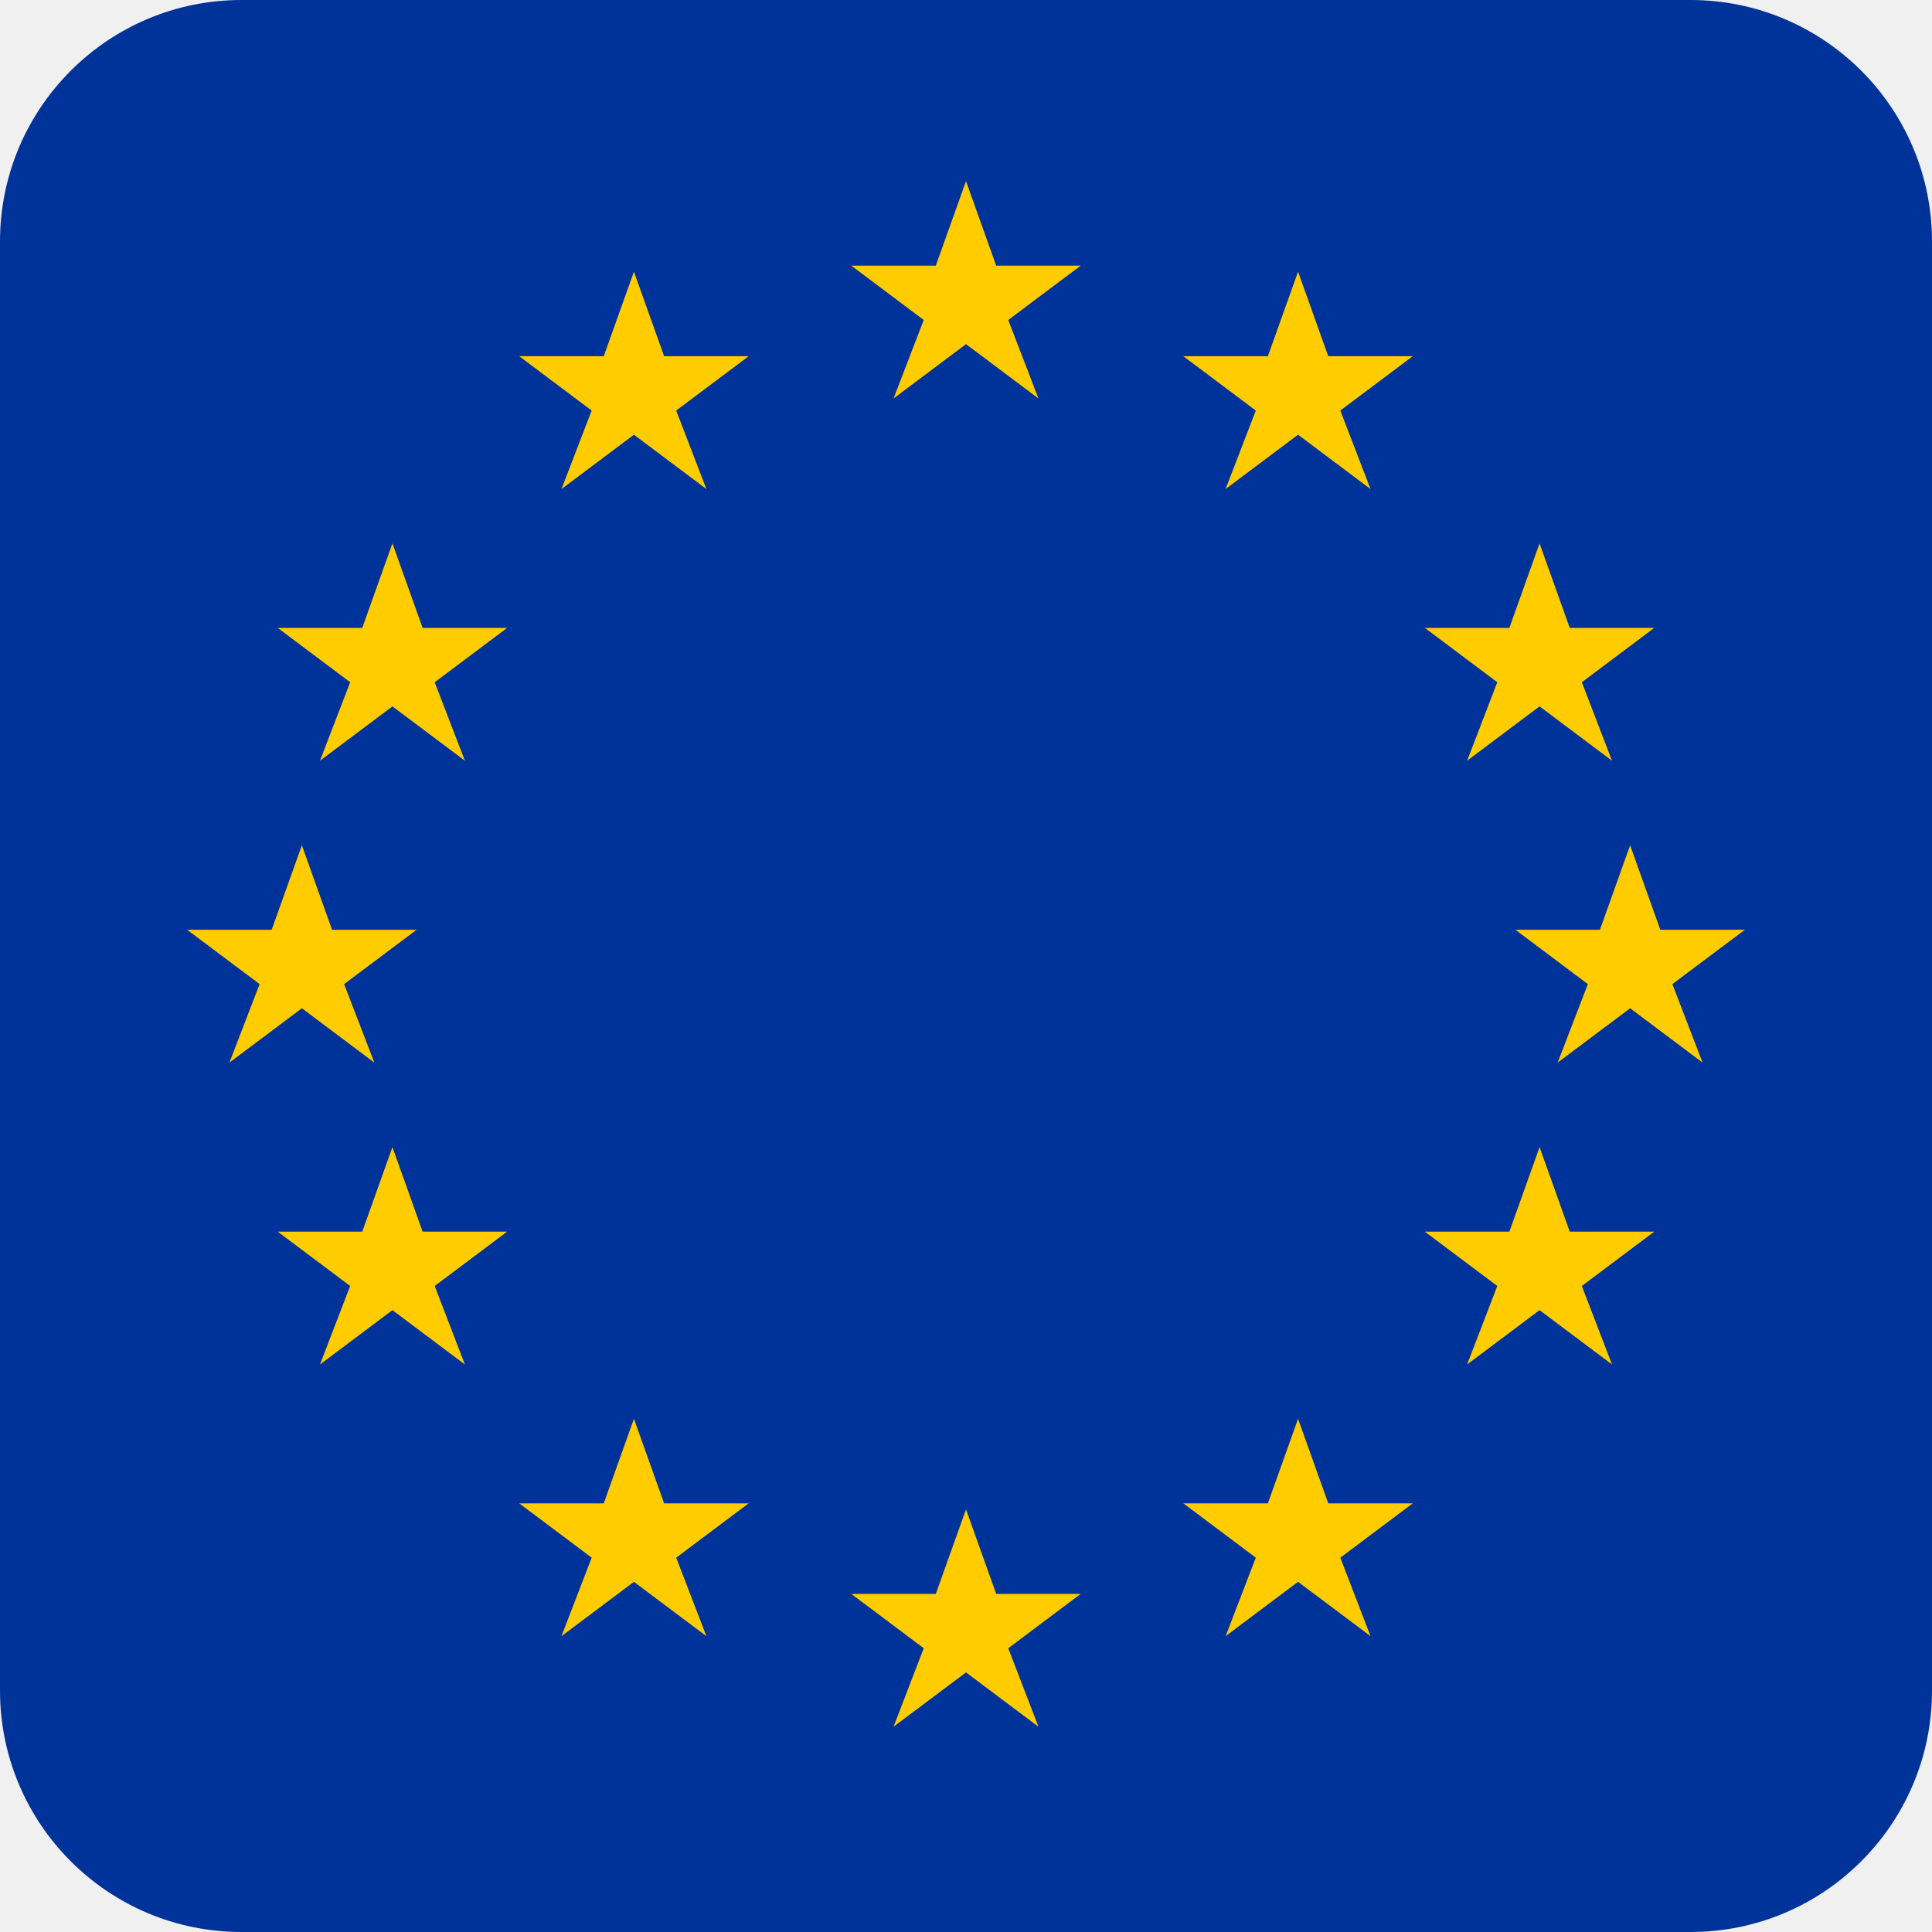
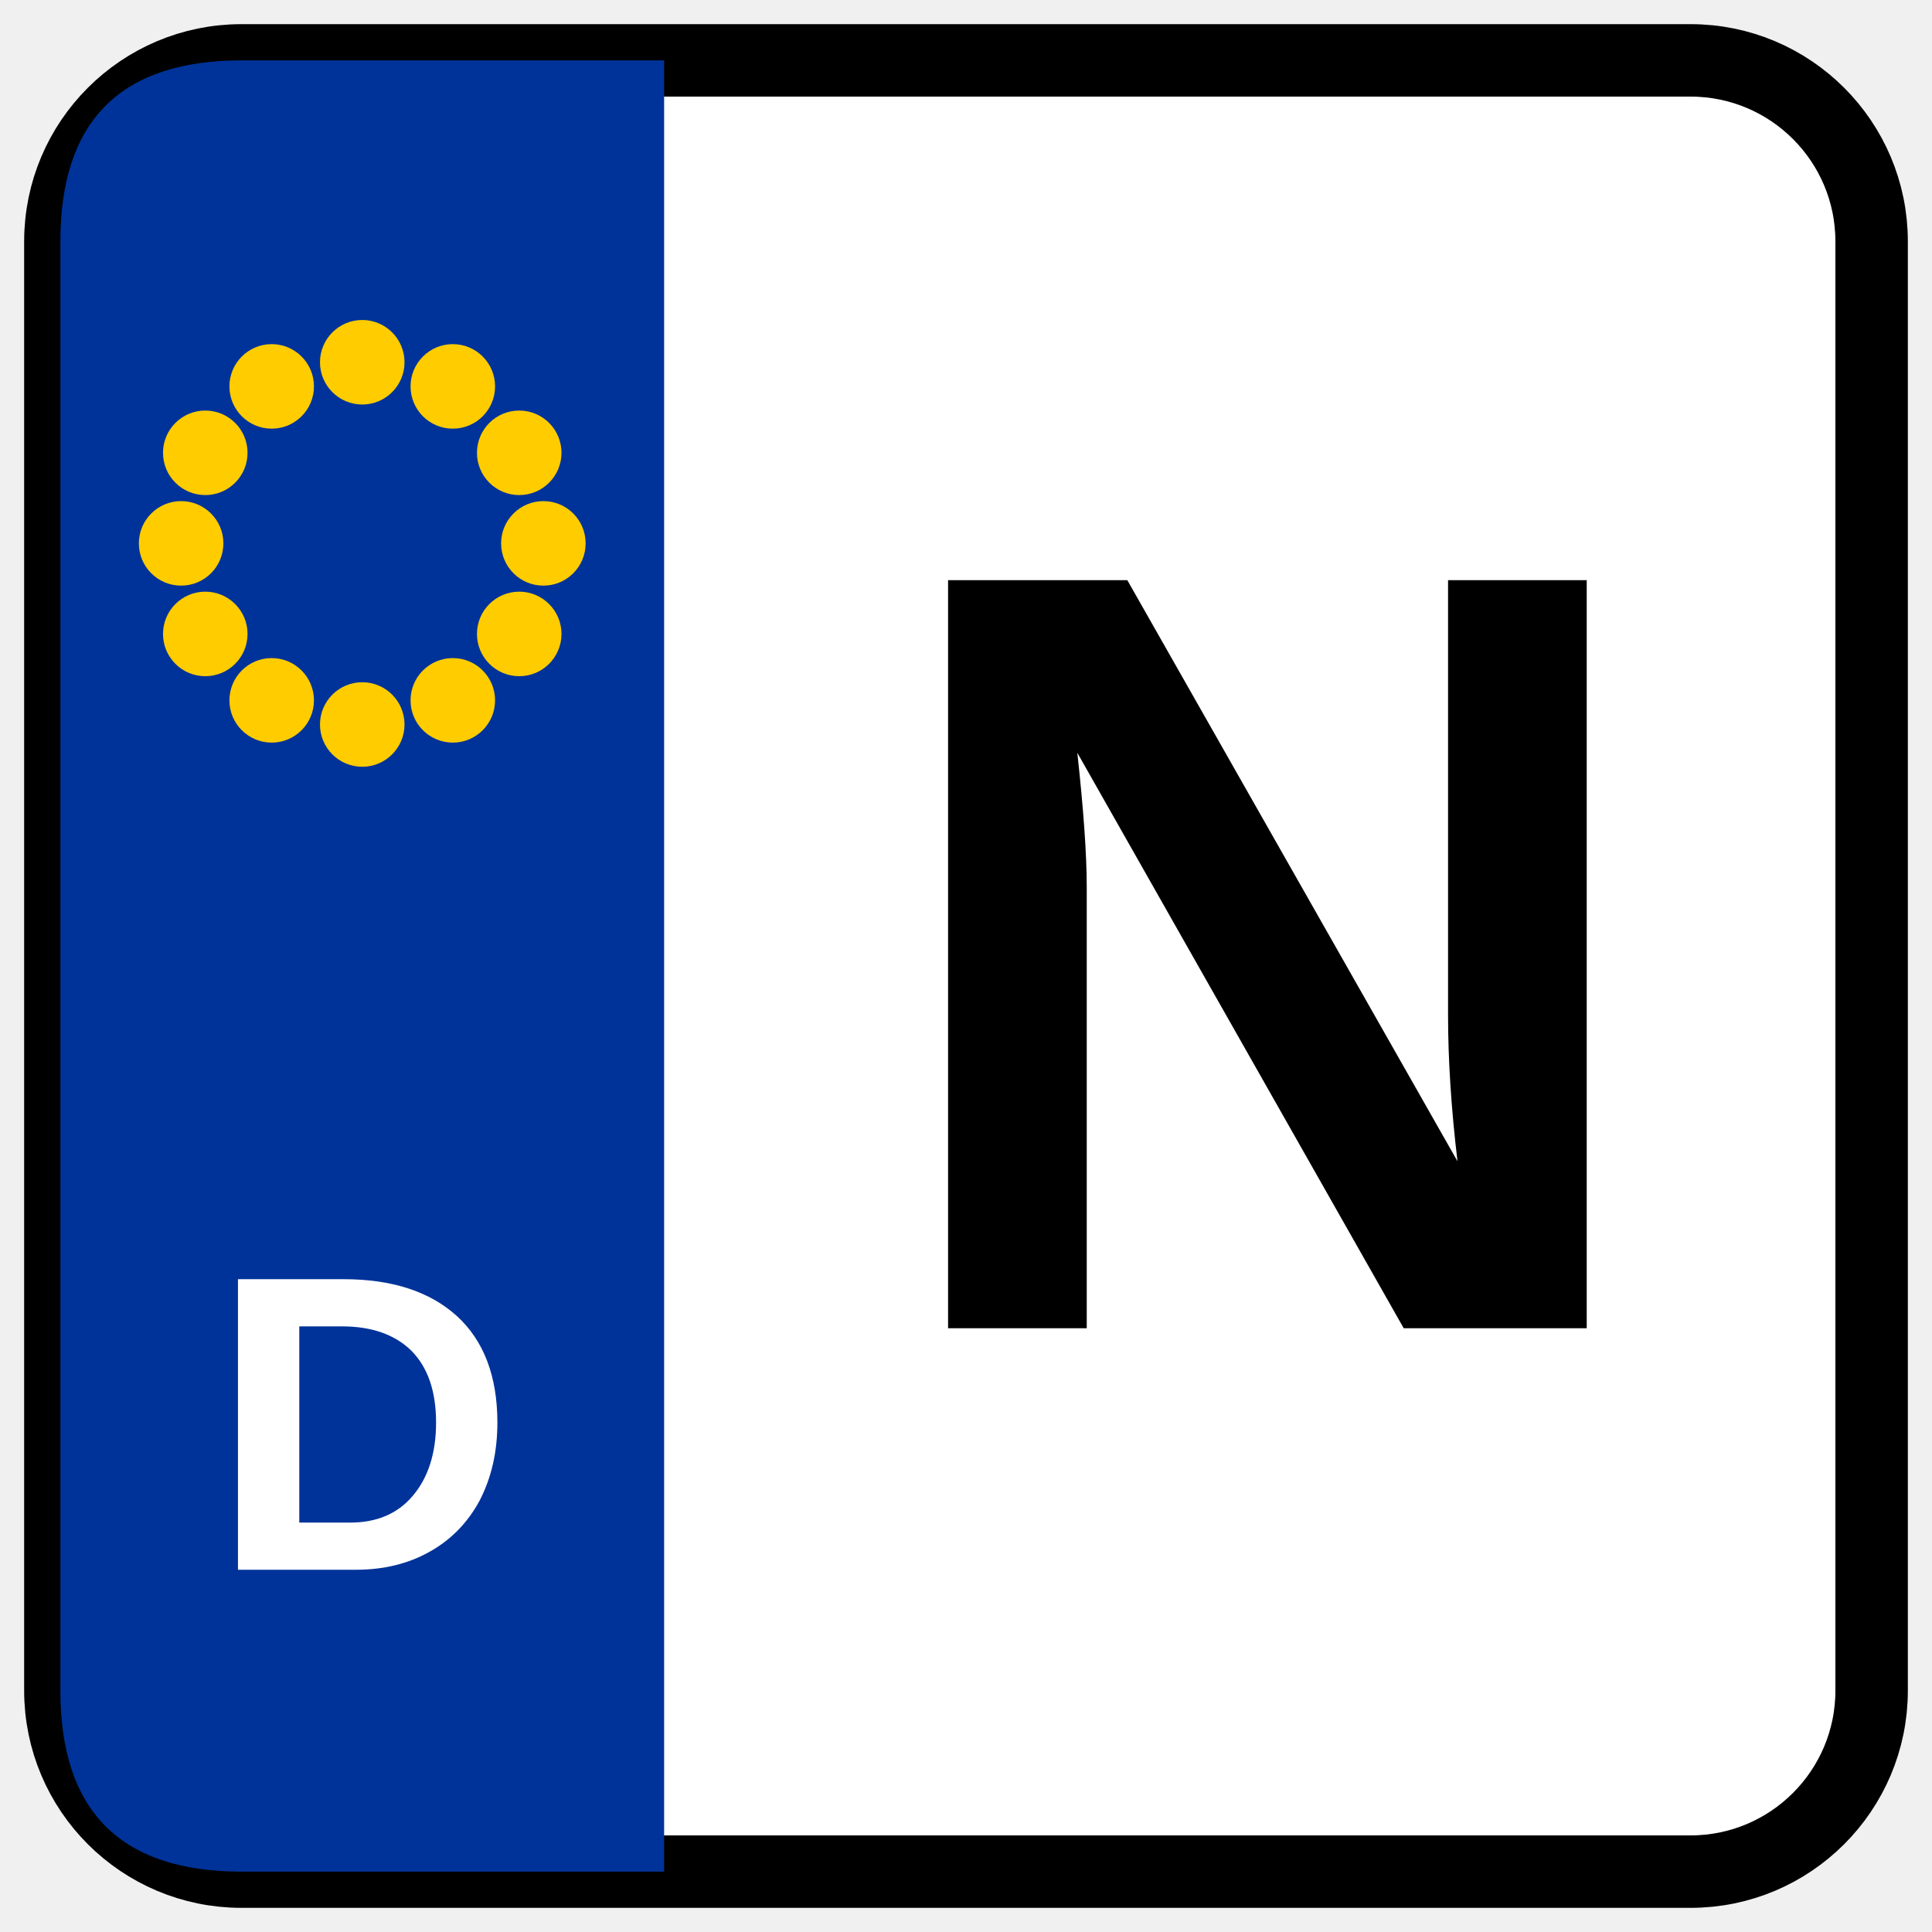
<svg xmlns="http://www.w3.org/2000/svg" viewBox="0 0 32 32">
-   <rect width="32" height="32" fill="#003399" rx="4" />
-   <defs>
-     <polygon id="star" points="0,-2 0.5,-0.6 1.9,-0.6 0.7,0.3 1.2,1.6 0,0.7 -1.2,1.6 -0.7,0.3 -1.9,-0.6 -0.5,-0.6" fill="#FFCC00" />
-   </defs>
-   <use href="#star" transform="translate(16,5)" />
-   <use href="#star" transform="translate(21.5,6.5)" />
-   <use href="#star" transform="translate(25.5,11)" />
-   <use href="#star" transform="translate(27,16)" />
-   <use href="#star" transform="translate(25.5,21)" />
-   <use href="#star" transform="translate(21.5,25.5)" />
-   <use href="#star" transform="translate(16,27)" />
-   <use href="#star" transform="translate(10.5,25.5)" />
-   <use href="#star" transform="translate(6.5,21)" />
-   <use href="#star" transform="translate(5,16)" />
-   <use href="#star" transform="translate(6.5,11)" />
-   <use href="#star" transform="translate(10.5,6.5)" />
+   <rect x="1" y="1" width="30" height="30" rx="3" ry="3" fill="#FFFFFF" stroke="#000000" stroke-width="1.2" />
+   <path d="M1 4 Q1 1 4 1 L11 1 L11 31 L4 31 Q1 31 1 28 Z" fill="#003399" />
+   <circle cx="6" cy="6" r="0.7" fill="#FFCC00" />
+   <circle cx="7.5" cy="6.4" r="0.7" fill="#FFCC00" />
+   <circle cx="8.6" cy="7.5" r="0.7" fill="#FFCC00" />
+   <circle cx="9" cy="9" r="0.7" fill="#FFCC00" />
+   <circle cx="8.6" cy="10.5" r="0.7" fill="#FFCC00" />
+   <circle cx="7.5" cy="11.6" r="0.7" fill="#FFCC00" />
+   <circle cx="6" cy="12" r="0.7" fill="#FFCC00" />
+   <circle cx="4.5" cy="11.6" r="0.7" fill="#FFCC00" />
+   <circle cx="3.4" cy="10.5" r="0.7" fill="#FFCC00" />
+   <circle cx="3" cy="9" r="0.7" fill="#FFCC00" />
+   <circle cx="3.4" cy="7.5" r="0.7" fill="#FFCC00" />
+   <circle cx="4.5" cy="6.4" r="0.7" fill="#FFCC00" />
+   <text x="6" y="26" font-family="Arial, sans-serif" font-size="7" font-weight="700" text-anchor="middle" fill="#FFFFFF">D</text>
+   <text x="21" y="22" font-family="Arial, sans-serif" font-size="18" font-weight="700" text-anchor="middle" fill="#000000">N</text>
</svg>
